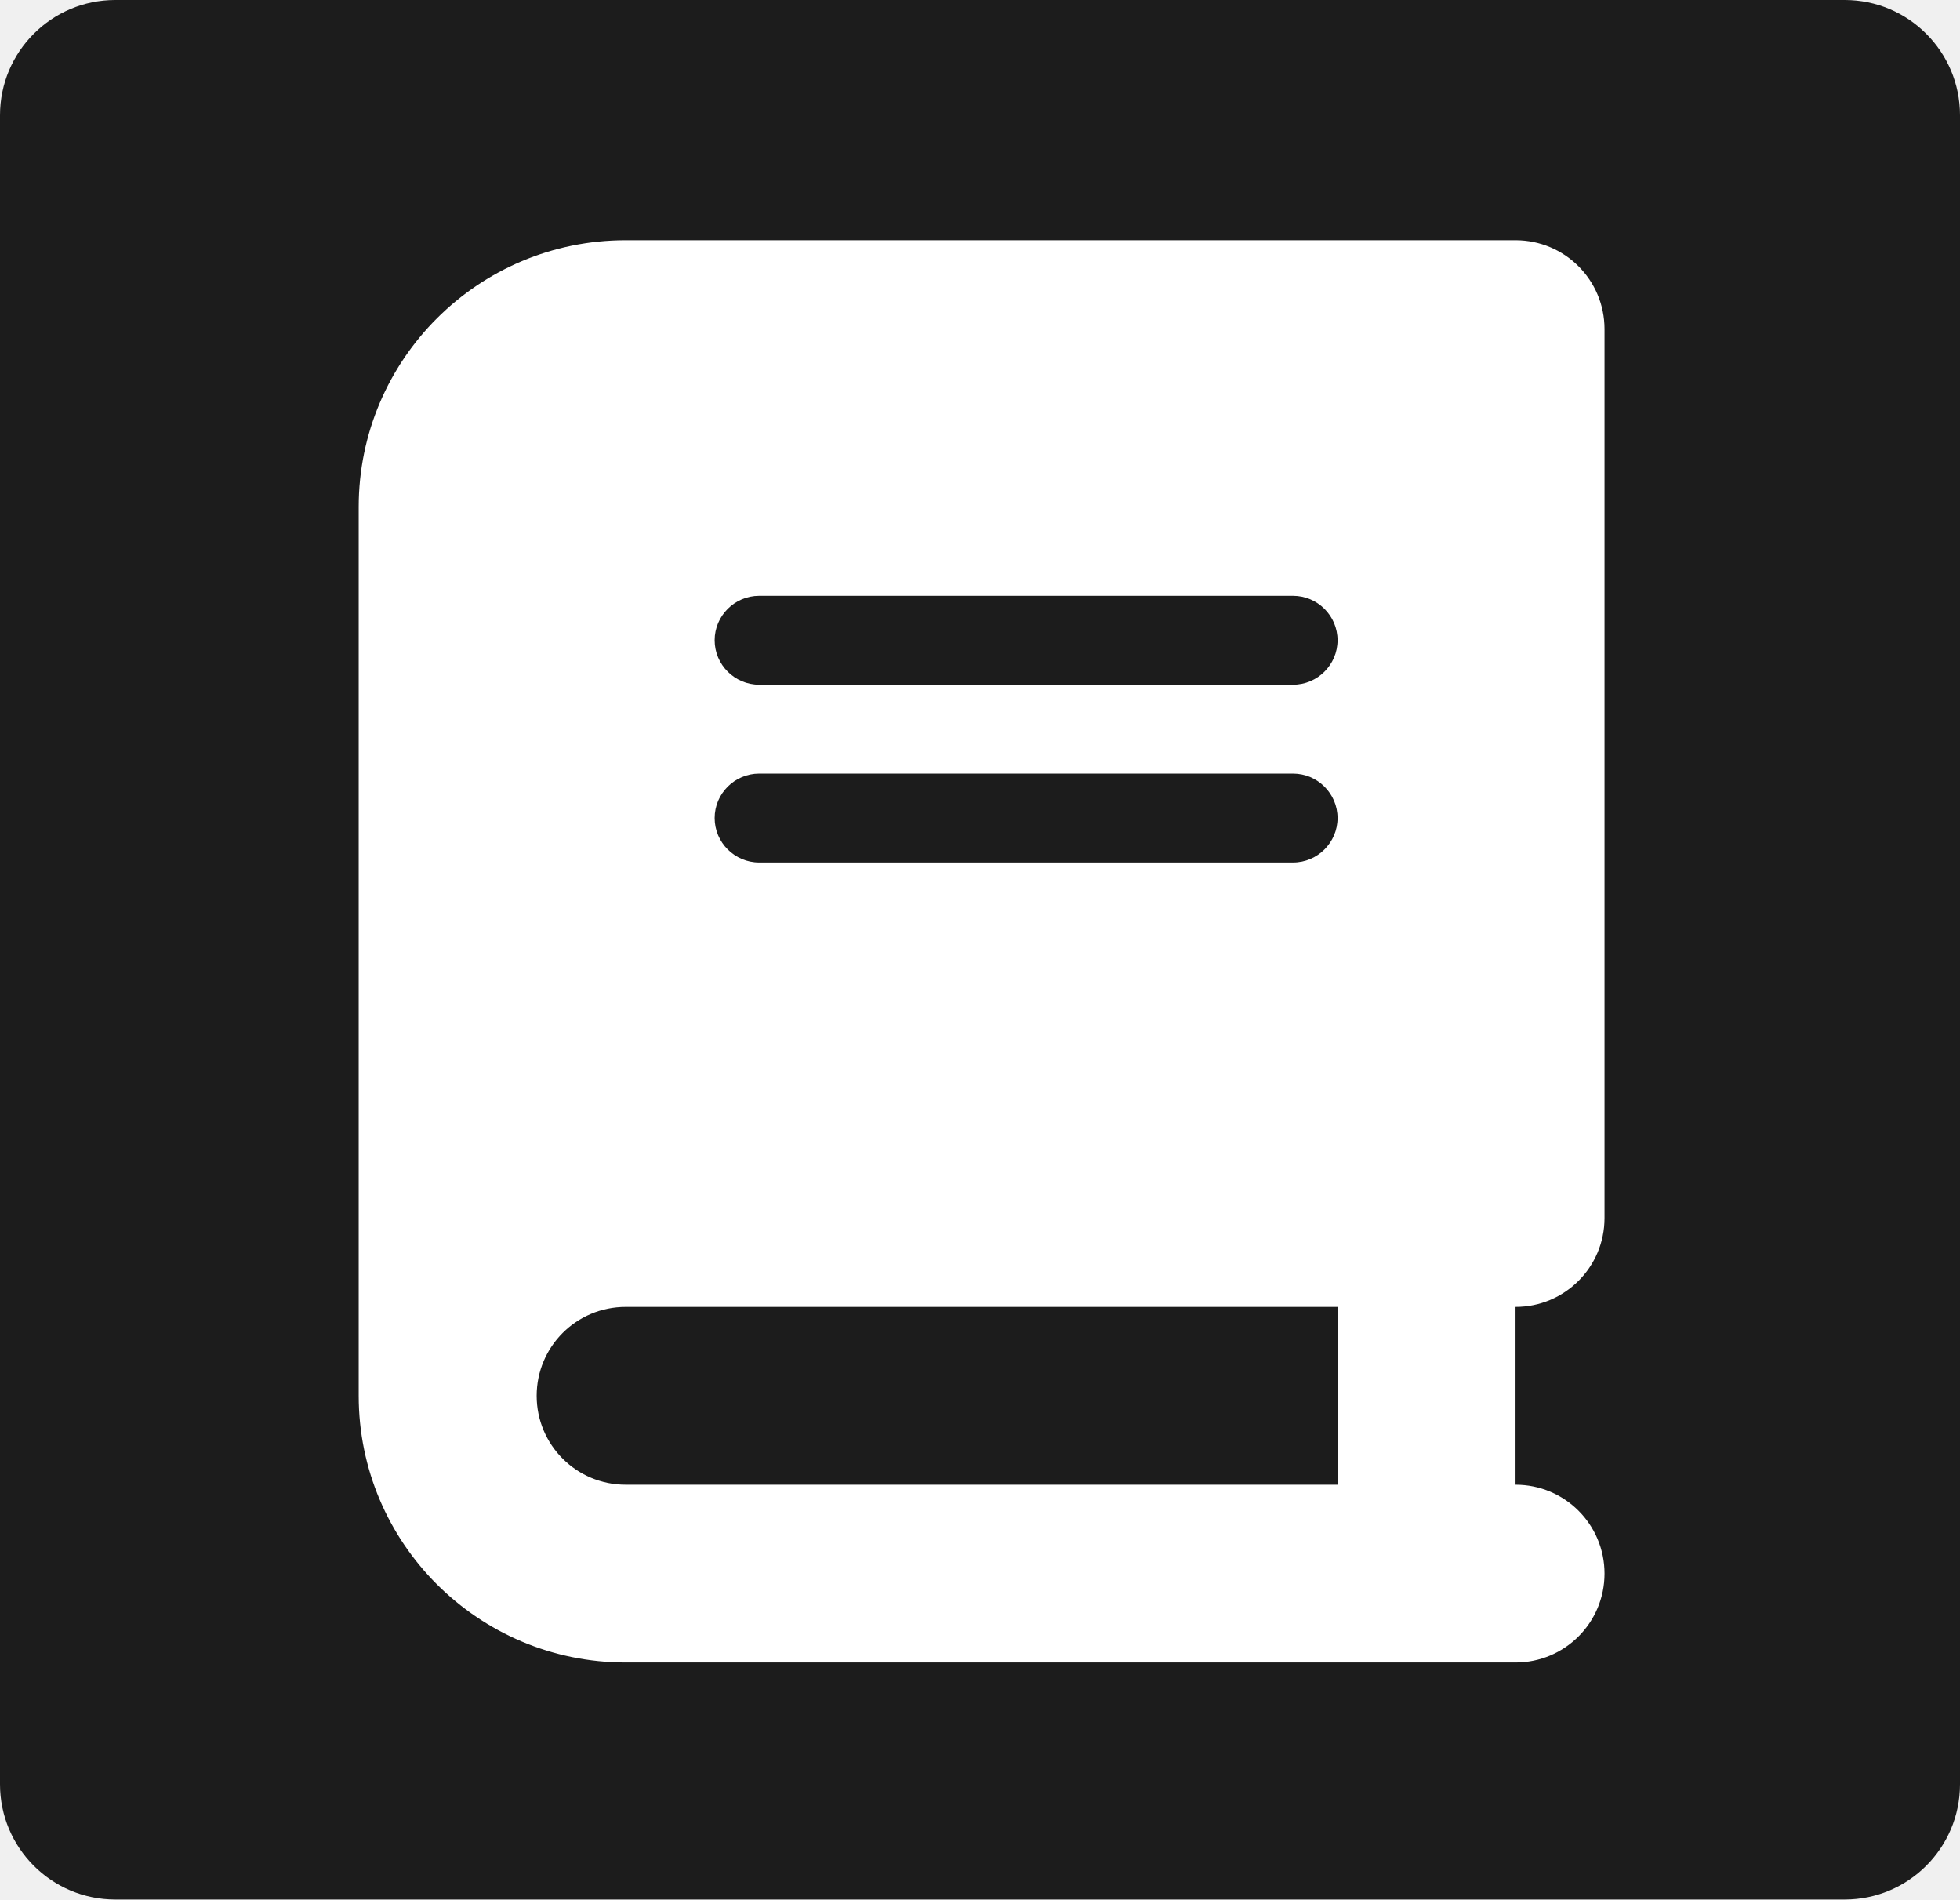
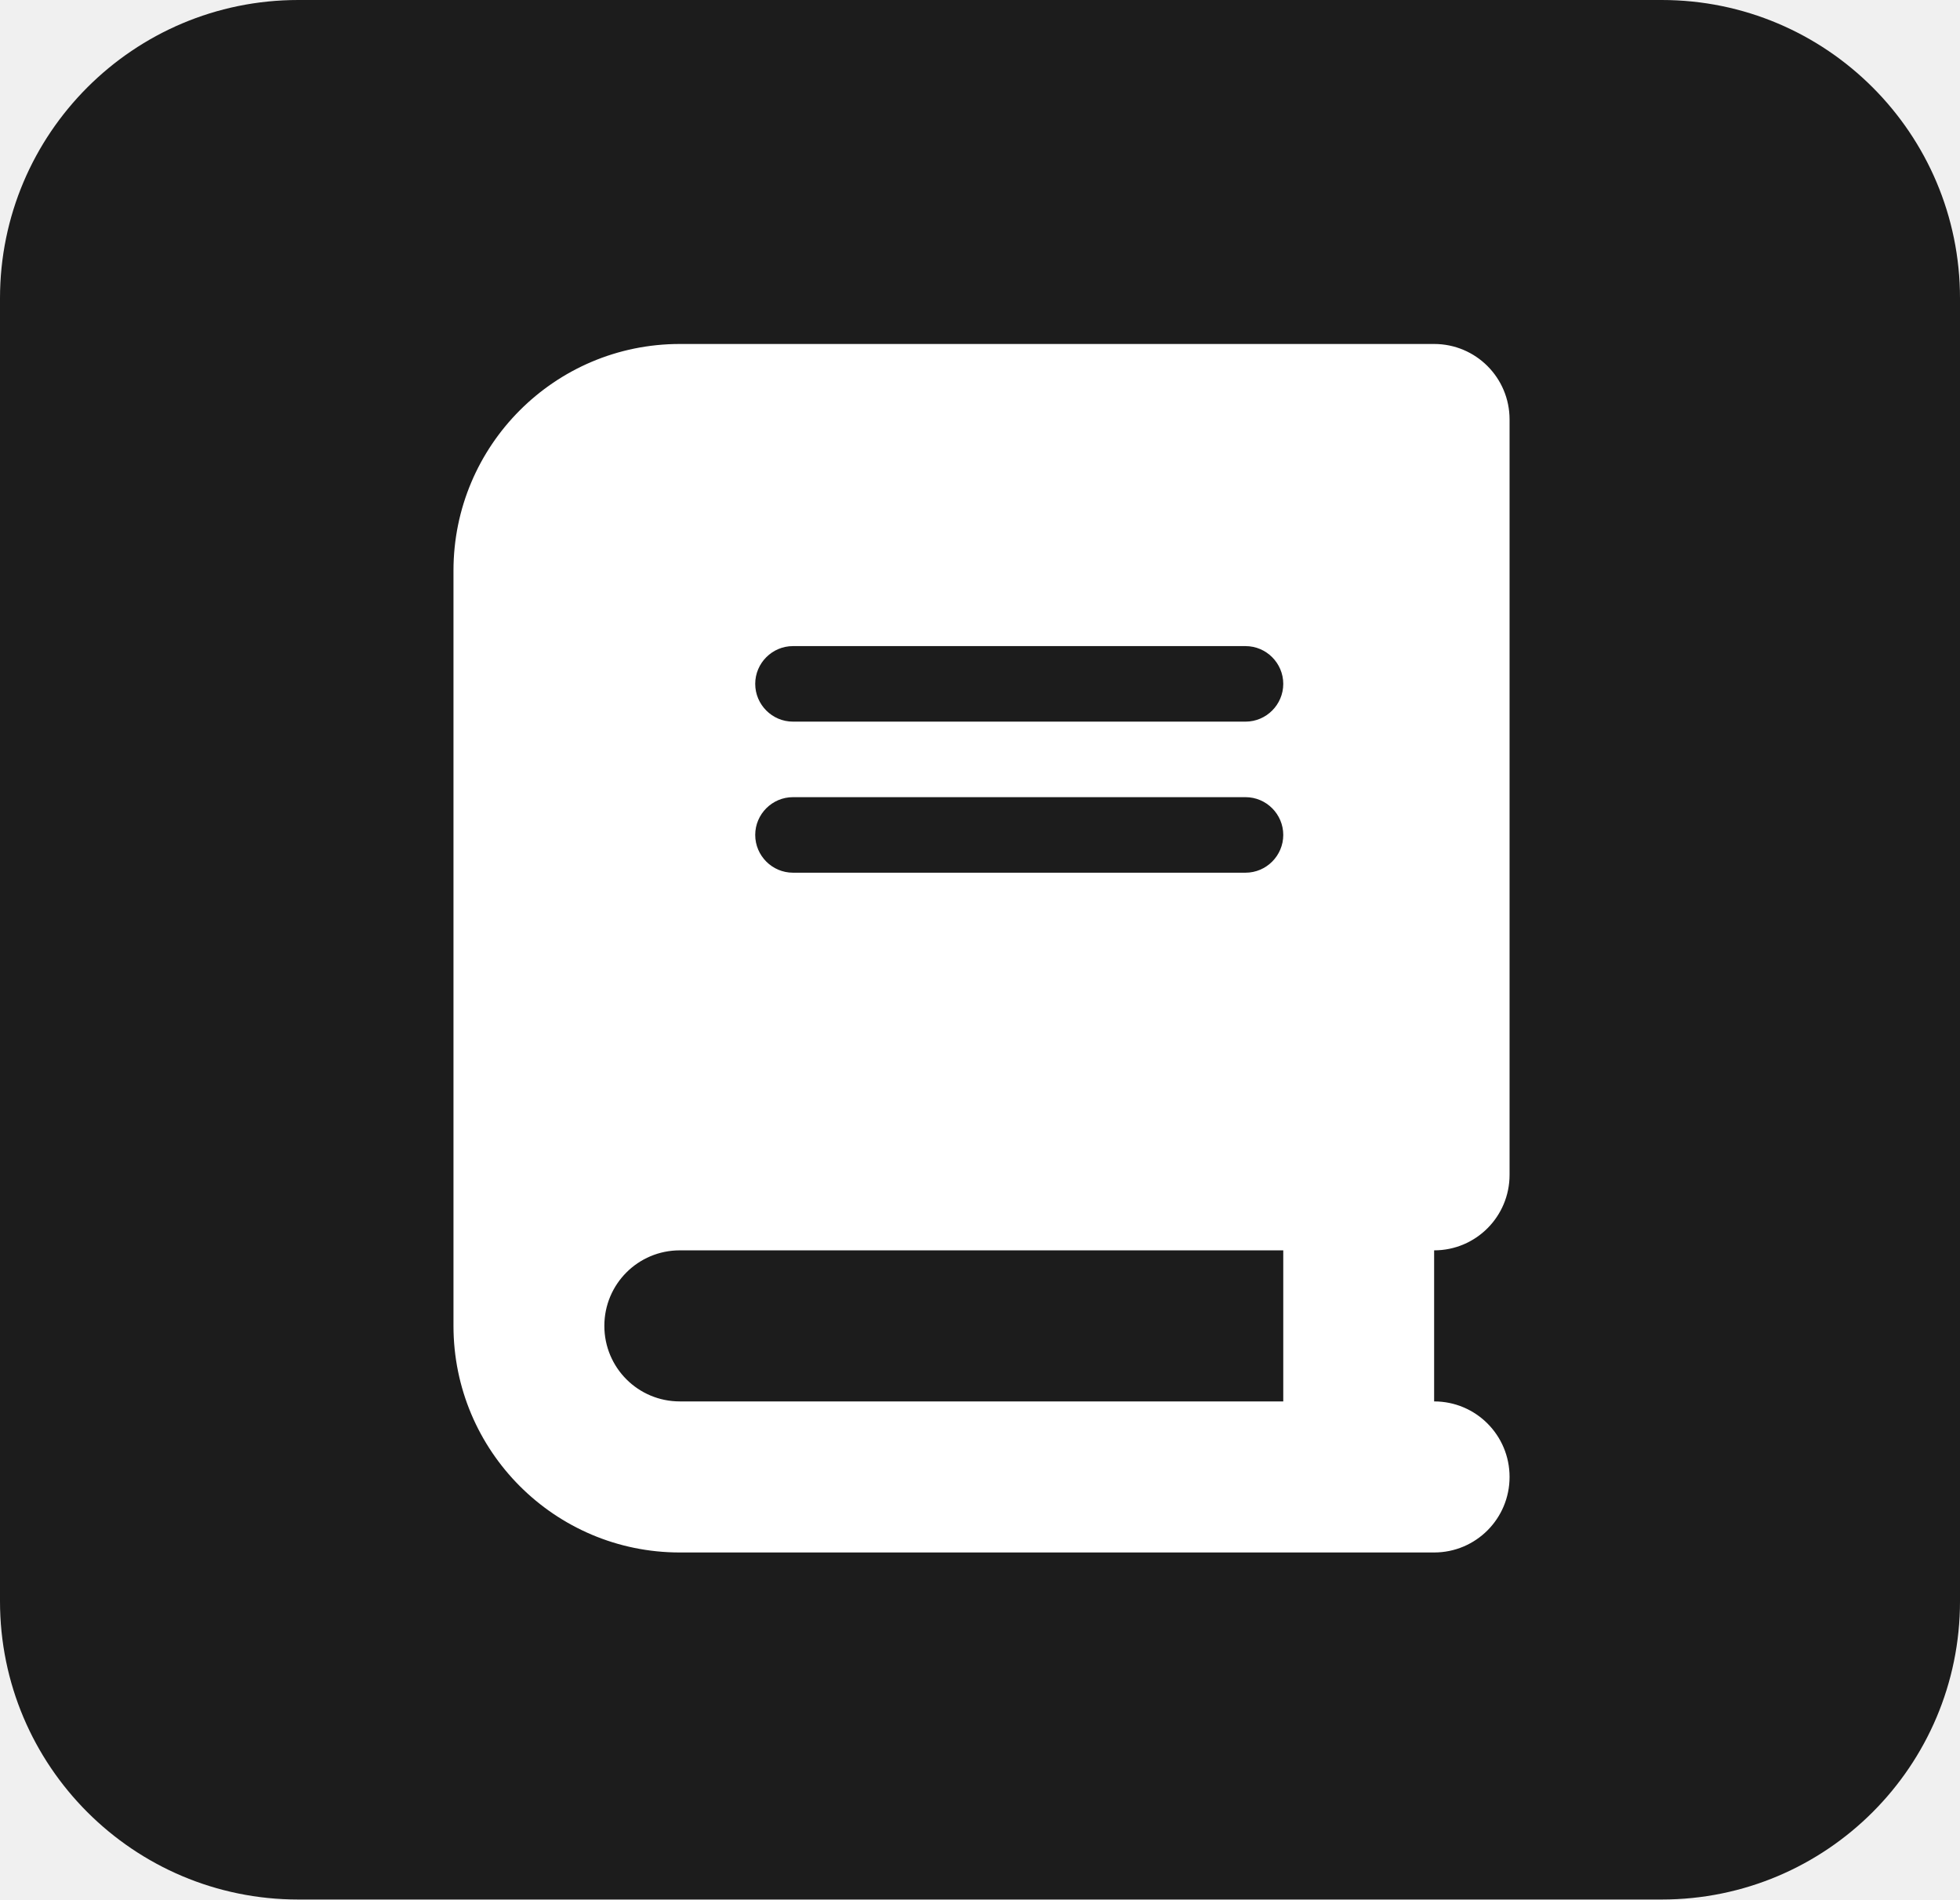
- <svg xmlns="http://www.w3.org/2000/svg" width="612" height="593" viewBox="0 0 612 593" fill="none">
-   <rect width="612" height="593" rx="36" fill="#1C1C1C" />
-   <path d="M195.357 75C149.337 75 112 112.289 112 158.25V435.75C112 481.711 149.337 519 195.357 519H445.429H473.214C488.583 519 501 506.599 501 491.25C501 475.901 488.583 463.5 473.214 463.5V408C488.583 408 501 395.599 501 380.25V102.75C501 87.401 488.583 75 473.214 75H445.429H195.357ZM195.357 408H417.643V463.5H195.357C179.988 463.5 167.571 451.099 167.571 435.75C167.571 420.401 179.988 408 195.357 408ZM223.143 199.875C223.143 192.244 229.395 186 237.036 186H403.75C411.391 186 417.643 192.244 417.643 199.875C417.643 207.506 411.391 213.75 403.75 213.75H237.036C229.395 213.75 223.143 207.506 223.143 199.875ZM237.036 241.5H403.75C411.391 241.5 417.643 247.744 417.643 255.375C417.643 263.006 411.391 269.25 403.75 269.25H237.036C229.395 269.25 223.143 263.006 223.143 255.375C223.143 247.744 229.395 241.5 237.036 241.5Z" fill="white" />
+ <svg xmlns="http://www.w3.org/2000/svg" width="644" height="624" viewBox="0 0 644 624" fill="none">
+   <rect width="644" height="624.007" rx="98" fill="#1C1C1C" />
+   <path d="M223.357 113C182.306 113 149 146.342 149 187.438V435.562C149 476.658 182.306 510 223.357 510H446.429H471.214C484.924 510 496 498.912 496 485.188C496 471.463 484.924 460.375 471.214 460.375V410.75C484.924 410.75 496 399.662 496 385.938V137.812C496 124.088 484.924 113 471.214 113H446.429H223.357ZM223.357 410.75H421.643V460.375H223.357C209.648 460.375 198.571 449.287 198.571 435.562C198.571 421.838 209.648 410.75 223.357 410.75ZM248.143 224.656C248.143 217.833 253.72 212.25 260.536 212.25H409.25C416.066 212.25 421.643 217.833 421.643 224.656C421.643 231.48 416.066 237.062 409.25 237.062H260.536C253.72 237.062 248.143 231.48 248.143 224.656ZM260.536 261.875H409.25C416.066 261.875 421.643 267.458 421.643 274.281C421.643 281.105 416.066 286.688 409.25 286.688H260.536C253.72 286.688 248.143 281.105 248.143 274.281C248.143 267.458 253.72 261.875 260.536 261.875Z" fill="white" />
</svg>
